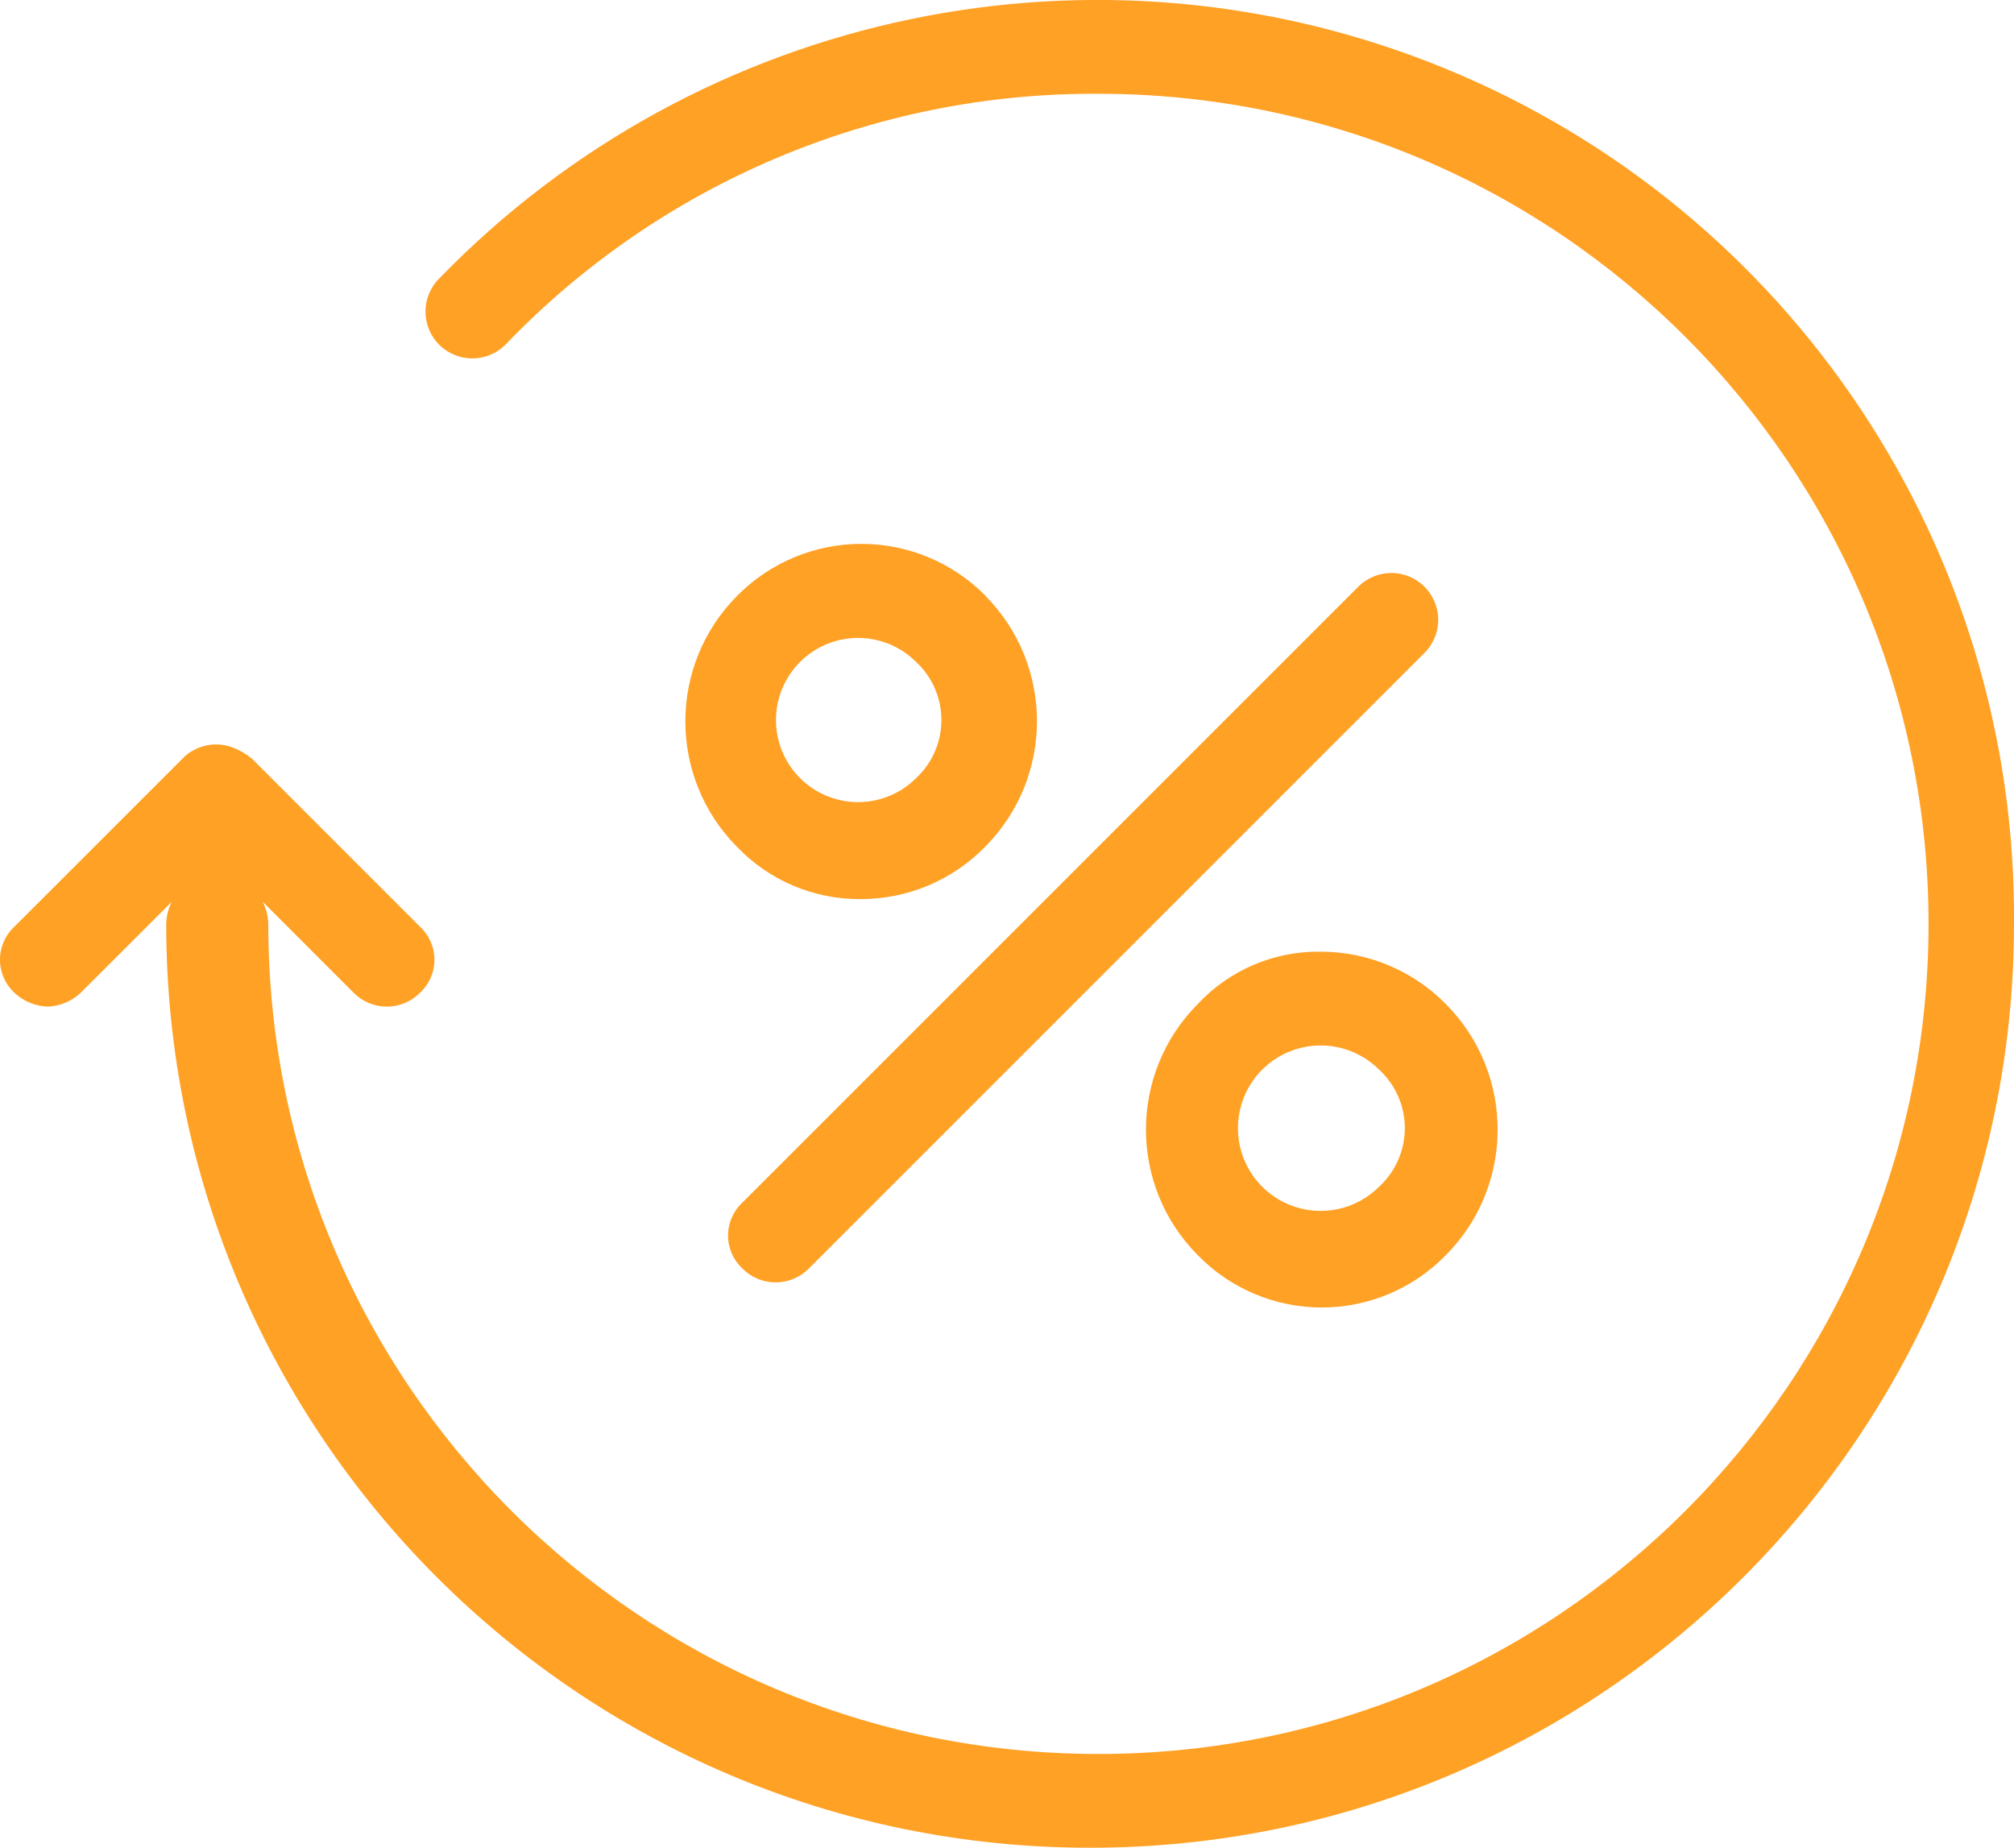
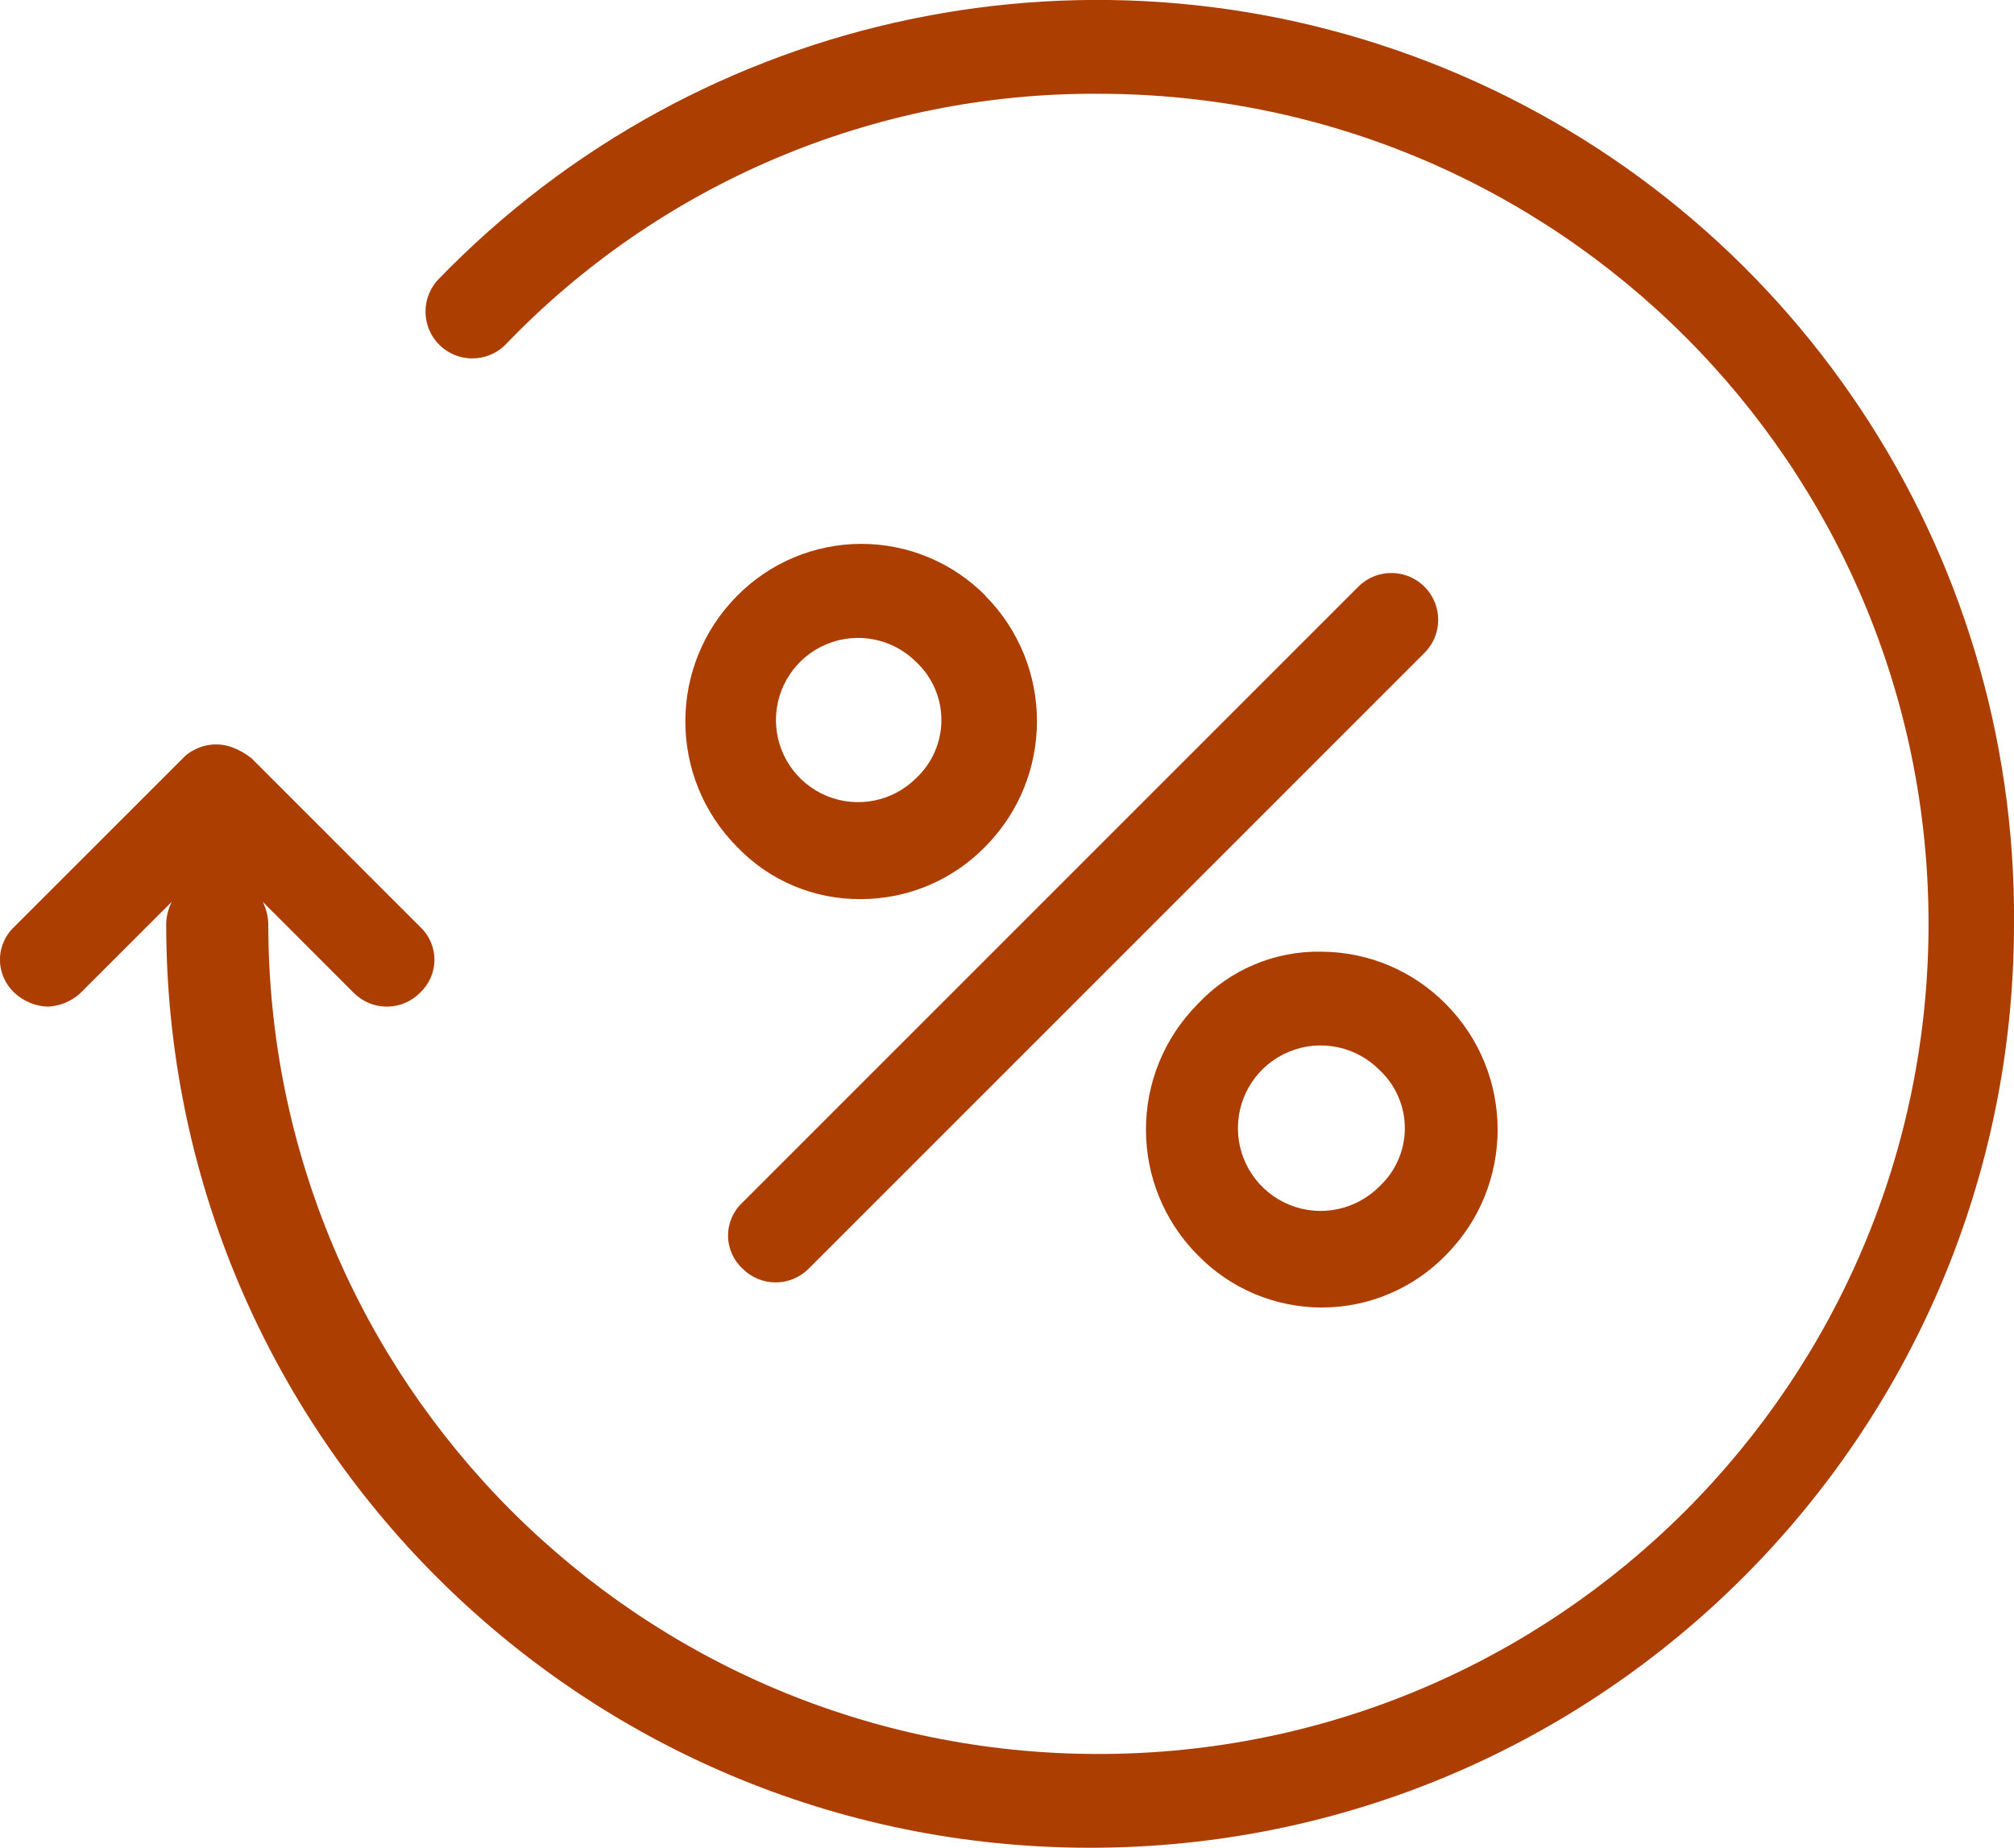
<svg xmlns="http://www.w3.org/2000/svg" id="Grupo_713" data-name="Grupo 713" width="39.238" height="36" viewBox="0 0 39.238 36">
  <defs>
    <clipPath id="clip-path">
-       <rect id="Retângulo_140" data-name="Retângulo 140" width="39.238" height="36" fill="#ffa124" />
+       <rect id="Retângulo_140" data-name="Retângulo 140" width="39.238" height="36" fill="#00AAA6" />
    </clipPath>
  </defs>
  <g id="Grupo_202" data-name="Grupo 202" clip-path="url(#clip-path)">
-     <path id="Caminho_179" data-name="Caminho 179" d="M39.238,18a18,18,0,1,1-36,0,1.01,1.01,0,0,1,.108-.43L1.572,19.343a.991.991,0,0,1-.645.269.992.992,0,0,1-.645-.269.877.877,0,0,1,0-1.29L3.56,14.776a.742.742,0,0,1,.215-.161.907.907,0,0,1,.752-.054,1.35,1.35,0,0,1,.376.215l3.278,3.278a.877.877,0,0,1,0,1.29.908.908,0,0,1-1.289,0L5.119,17.57a1.014,1.014,0,0,1,.108.43A16.173,16.173,0,1,0,21.4,1.827,15.881,15.881,0,0,0,9.847,6.716a.912.912,0,0,1-1.29-1.29A17.86,17.86,0,0,1,39.238,18ZM26.449,11.445,14.467,23.427a.877.877,0,0,0,0,1.29.908.908,0,0,0,1.289,0L27.739,12.734a.912.912,0,1,0-1.289-1.29Zm-7.254.161a3.47,3.47,0,0,1,0,4.89,3.38,3.38,0,0,1-2.418,1.021A3.292,3.292,0,0,1,14.36,16.5a3.47,3.47,0,0,1,0-4.89A3.4,3.4,0,0,1,19.2,11.606ZM17.852,12.9a1.6,1.6,0,1,0,0,2.257A1.547,1.547,0,0,0,17.852,12.9Zm7.9,5.642a3.418,3.418,0,0,1,2.418,1.021,3.47,3.47,0,0,1,0,4.89,3.373,3.373,0,0,1-4.836,0,3.47,3.47,0,0,1,0-4.89,3.209,3.209,0,0,1,2.418-1.021m1.129,2.31a1.612,1.612,0,1,0,0,2.257,1.547,1.547,0,0,0,0-2.257" transform="translate(0 0)" fill="#ffa124" />
+     <path id="Caminho_179" data-name="Caminho 179" d="M39.238,18a18,18,0,1,1-36,0,1.01,1.01,0,0,1,.108-.43L1.572,19.343a.991.991,0,0,1-.645.269.992.992,0,0,1-.645-.269.877.877,0,0,1,0-1.29L3.56,14.776a.742.742,0,0,1,.215-.161.907.907,0,0,1,.752-.054,1.35,1.35,0,0,1,.376.215l3.278,3.278a.877.877,0,0,1,0,1.29.908.908,0,0,1-1.289,0L5.119,17.57a1.014,1.014,0,0,1,.108.43A16.173,16.173,0,1,0,21.4,1.827,15.881,15.881,0,0,0,9.847,6.716a.912.912,0,0,1-1.29-1.29A17.86,17.86,0,0,1,39.238,18ZM26.449,11.445,14.467,23.427a.877.877,0,0,0,0,1.29.908.908,0,0,0,1.289,0L27.739,12.734a.912.912,0,1,0-1.289-1.29Zm-7.254.161a3.47,3.47,0,0,1,0,4.89,3.38,3.38,0,0,1-2.418,1.021A3.292,3.292,0,0,1,14.36,16.5a3.47,3.47,0,0,1,0-4.89A3.4,3.4,0,0,1,19.2,11.606ZM17.852,12.9a1.6,1.6,0,1,0,0,2.257A1.547,1.547,0,0,0,17.852,12.9Zm7.9,5.642a3.418,3.418,0,0,1,2.418,1.021,3.47,3.47,0,0,1,0,4.89,3.373,3.373,0,0,1-4.836,0,3.47,3.47,0,0,1,0-4.89,3.209,3.209,0,0,1,2.418-1.021m1.129,2.31a1.612,1.612,0,1,0,0,2.257,1.547,1.547,0,0,0,0-2.257" transform="translate(0 0)" fill="#AB3E00" />
  </g>
</svg>
